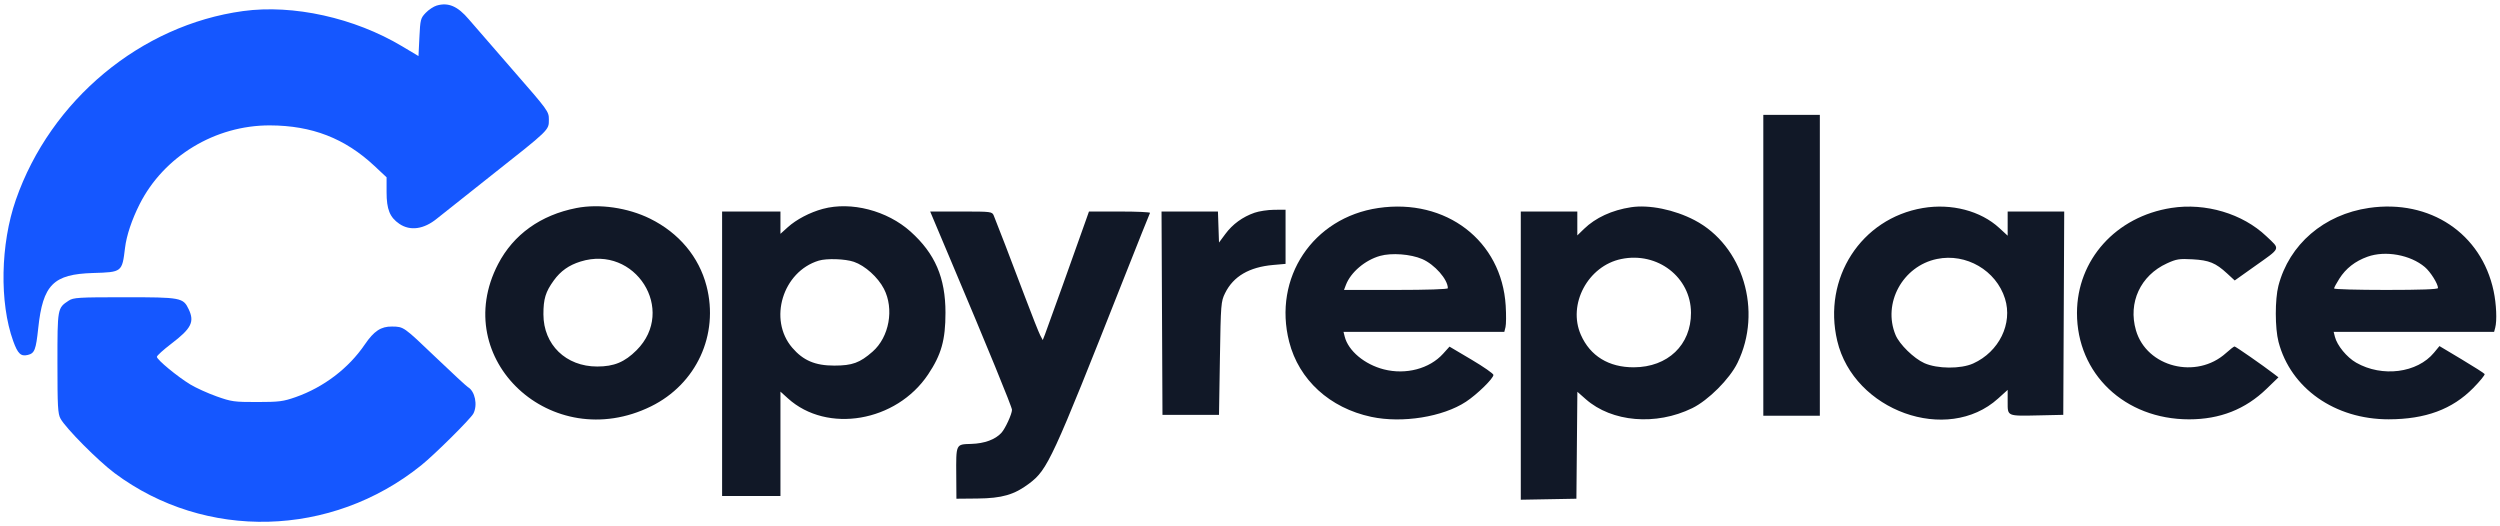
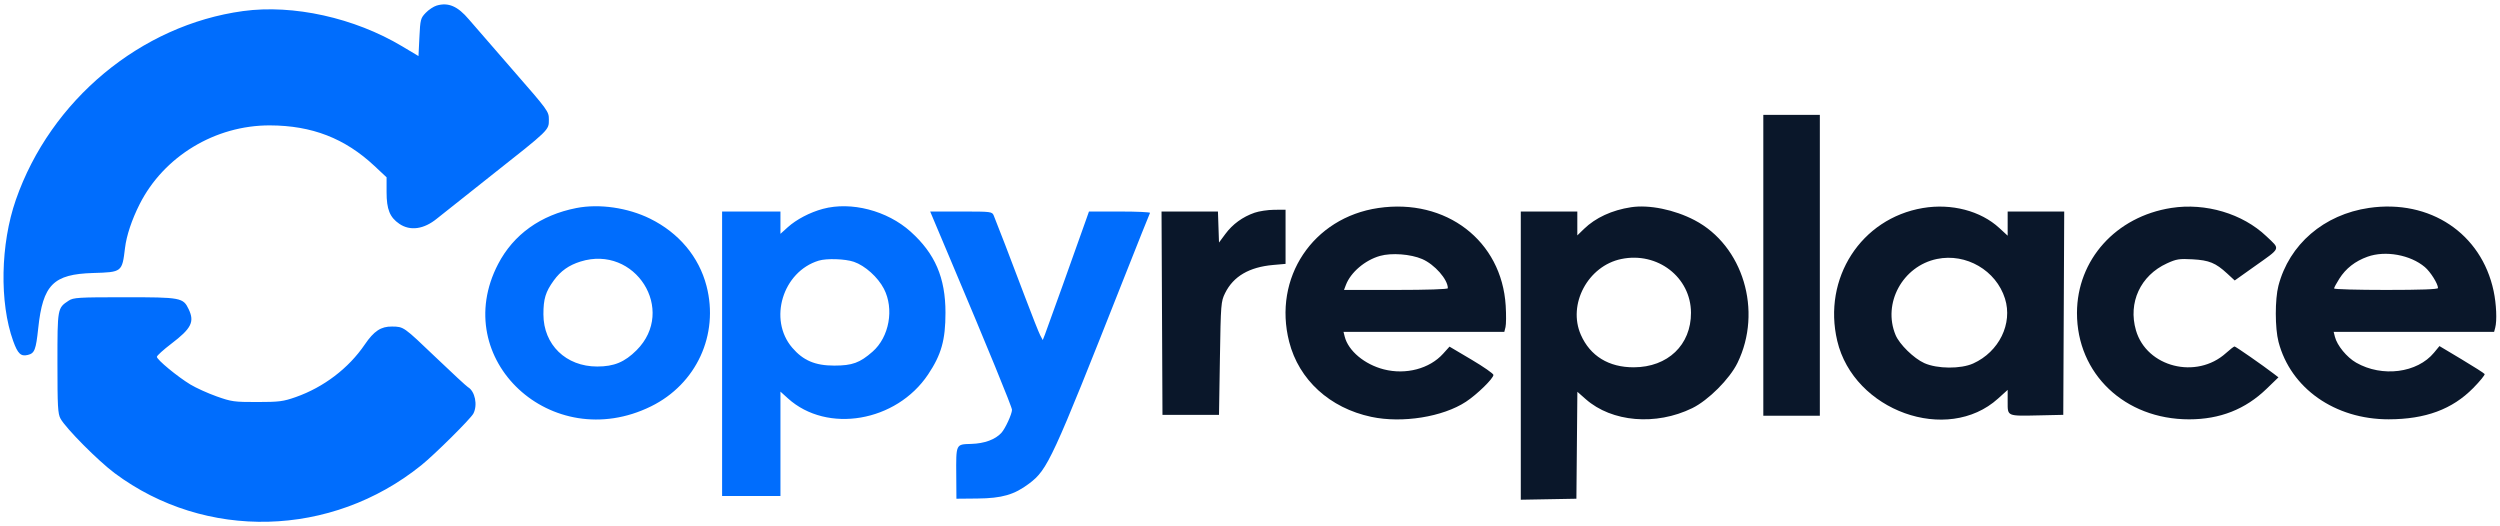
<svg xmlns="http://www.w3.org/2000/svg" width="1371" height="288" viewBox="152 306 1371 288" role="img" aria-labelledby="title description">
-   <g id="symbol">
-     <path d="M 391.462 309.054 C 389.792 309.545, 387.092 311.338, 385.462 313.038 C 382.661 315.961, 382.473 316.690, 382 326.437 L 381.500 336.745 372.502 331.369 C 346.357 315.747, 312.802 308.318, 285.322 312.067 C 229.263 319.717, 179.744 360.852, 160.687 415.600 C 152.245 439.855, 151.641 471.973, 159.231 493.016 C 161.756 500.017, 163.444 501.607, 167.316 500.635 C 170.985 499.715, 171.700 497.856, 172.970 485.951 C 175.513 462.093, 181.236 456.349, 203.093 455.714 C 218.916 455.255, 218.966 455.216, 220.556 442 C 221.377 435.179, 224.270 426.503, 228.559 418 C 241.807 391.738, 270.002 374.674, 300 374.765 C 323.067 374.835, 341.137 381.842, 357.342 397.001 L 364 403.229 364 411.380 C 364 420.803, 365.761 425.175, 370.999 428.750 C 376.932 432.800, 384.477 431.744, 391.635 425.861 C 393.884 424.013, 407.134 413.500, 421.078 402.500 C 453.509 376.916, 453 377.408, 453 371.624 C 453 367.109, 452.742 366.753, 433.250 344.419 C 422.387 331.972, 411.540 319.474, 409.144 316.644 C 402.989 309.376, 397.857 307.173, 391.462 309.054 M 189.695 470.863 C 183.486 474.957, 183.500 474.880, 183.500 505 C 183.500 528.967, 183.718 532.898, 185.195 535.594 C 188.086 540.871, 205.820 558.729, 214.876 565.483 C 264.648 602.600, 333.752 600.829, 383 561.175 C 390.482 555.150, 410.102 535.684, 411.599 532.800 C 414.048 528.081, 412.493 520.535, 408.611 518.300 C 407.848 517.860, 399.921 510.525, 390.997 502 C 373.193 484.991, 373.445 485.169, 367 485.074 C 360.940 484.984, 357.067 487.539, 352.042 494.938 C 343.212 507.940, 329.511 518.373, 314.193 523.756 C 307.304 526.177, 305.088 526.461, 293 526.472 C 280.395 526.484, 278.919 526.278, 270.739 523.358 C 265.920 521.638, 259.473 518.716, 256.413 516.865 C 249.324 512.578, 237.989 503.210, 238.034 501.674 C 238.053 501.028, 241.614 497.800, 245.947 494.500 C 256.961 486.112, 258.769 482.530, 255.484 475.607 C 252.453 469.221, 251.274 468.999, 220.346 469.007 C 194.940 469.013, 192.254 469.175, 189.695 470.863" stroke="none" fill="#1557FF" fill-rule="evenodd" />
+   <g id="copy-blue">
+     <path d="M 391.462 309.054 C 389.792 309.545, 387.092 311.338, 385.462 313.038 C 382.661 315.961, 382.473 316.690, 382 326.437 L 381.500 336.745 372.502 331.369 C 346.357 315.747, 312.802 308.318, 285.322 312.067 C 229.263 319.717, 179.744 360.852, 160.687 415.600 C 152.245 439.855, 151.641 471.973, 159.231 493.016 C 161.756 500.017, 163.444 501.607, 167.316 500.635 C 170.985 499.715, 171.700 497.856, 172.970 485.951 C 175.513 462.093, 181.236 456.349, 203.093 455.714 C 218.916 455.255, 218.966 455.216, 220.556 442 C 221.377 435.179, 224.270 426.503, 228.559 418 C 241.807 391.738, 270.002 374.674, 300 374.765 C 323.067 374.835, 341.137 381.842, 357.342 397.001 L 364 403.229 364 411.380 C 364 420.803, 365.761 425.175, 370.999 428.750 C 376.932 432.800, 384.477 431.744, 391.635 425.861 C 393.884 424.013, 407.134 413.500, 421.078 402.500 C 453.509 376.916, 453 377.408, 453 371.624 C 453 367.109, 452.742 366.753, 433.250 344.419 C 422.387 331.972, 411.540 319.474, 409.144 316.644 C 402.989 309.376, 397.857 307.173, 391.462 309.054 M 468.075 420.087 C 448.480 423.932, 433.602 434.582, 425.160 450.809 C 398.011 502.992, 454.542 555.619, 509 528.859 C 533.901 516.623, 546.385 489.569, 539.460 462.847 C 535.315 446.849, 524.306 433.715, 508.500 425.913 C 496.277 419.879, 480.630 417.624, 468.075 420.087 M 603.265 420.542 C 596.151 422.457, 588.733 426.343, 583.964 430.651 L 580 434.233 580 428.116 L 580 422 564 422 L 548 422 548 500 L 548 578 564 578 L 580 578 580 549.384 L 580 520.767 584.127 524.495 C 605.598 543.894, 643.543 537.409, 660.962 511.364 C 668.240 500.484, 670.500 492.458, 670.500 477.500 C 670.500 458.311, 664.806 445.080, 651.351 433 C 638.522 421.483, 618.770 416.366, 603.265 420.542 M 664.951 428.750 C 666.512 432.462, 670.262 441.350, 673.286 448.500 C 693.468 496.222, 706.997 529.248, 706.978 530.750 C 706.949 533.085, 703.316 540.993, 701.195 543.338 C 697.852 547.036, 691.896 549.227, 684.612 549.441 C 676.089 549.692, 676.294 549.253, 676.415 567 L 676.500 579.500 688 579.390 C 701.534 579.262, 708.252 577.315, 716.403 571.161 C 726.551 563.499, 728.889 558.435, 768.185 459 C 775.901 439.475, 782.417 423.163, 782.666 422.750 C 782.915 422.337, 775.484 422, 766.153 422 L 749.188 422 747.692 426.250 C 742.586 440.761, 726.015 487.005, 725.027 489.500 L 723.840 492.500 722.456 489.880 C 721.695 488.439, 717.949 478.989, 714.132 468.880 C 706.569 448.848, 698.487 427.809, 696.990 424.250 C 696.061 422.042, 695.724 422, 679.078 422 L 662.113 422 664.951 428.750 M 470.324 449.439 C 463.952 451.432, 459.436 454.631, 455.695 459.803 C 451.176 466.049, 449.998 469.903, 450.010 478.399 C 450.033 495.049, 462.355 507, 479.500 507 C 488.730 507, 494.560 504.587, 501.090 498.064 C 523.139 476.038, 500.366 440.046, 470.324 449.439 M 600.994 448.934 C 581.227 454.947, 573.221 481.215, 586.445 496.665 C 592.468 503.701, 599.037 506.501, 609.500 506.493 C 619.415 506.485, 623.528 504.987, 630.536 498.834 C 639.669 490.816, 642.444 475.406, 636.743 464.377 C 633.459 458.024, 626.368 451.654, 620.266 449.575 C 615.474 447.942, 605.360 447.606, 600.994 448.934 M 189.695 470.863 C 183.486 474.957, 183.500 474.880, 183.500 505 C 183.500 528.967, 183.718 532.898, 185.195 535.594 C 188.086 540.871, 205.820 558.729, 214.876 565.483 C 264.648 602.600, 333.752 600.829, 383 561.175 C 390.482 555.150, 410.102 535.684, 411.599 532.800 C 414.048 528.081, 412.493 520.535, 408.611 518.300 C 407.848 517.860, 399.921 510.525, 390.997 502 C 373.193 484.991, 373.445 485.169, 367 485.074 C 360.940 484.984, 357.067 487.539, 352.042 494.938 C 343.212 507.940, 329.511 518.373, 314.193 523.756 C 307.304 526.177, 305.088 526.461, 293 526.472 C 280.395 526.484, 278.919 526.278, 270.739 523.358 C 265.920 521.638, 259.473 518.716, 256.413 516.865 C 249.324 512.578, 237.989 503.210, 238.034 501.674 C 238.053 501.028, 241.614 497.800, 245.947 494.500 C 256.961 486.112, 258.769 482.530, 255.484 475.607 C 252.453 469.221, 251.274 468.999, 220.346 469.007 C 194.940 469.013, 192.254 469.175, 189.695 470.863" stroke="none" fill="#006DFD" fill-rule="evenodd" />
  </g>
-   <g id="wordmark">
-     <path d="M 1119 451.500 L 1119 534 1134.500 534 L 1150 534 1150 451.500 L 1150 369 1134.500 369 L 1119 369 1119 451.500 M 468.075 420.087 C 448.480 423.932, 433.602 434.582, 425.160 450.809 C 398.011 502.992, 454.542 555.619, 509 528.859 C 533.901 516.623, 546.385 489.569, 539.460 462.847 C 535.315 446.849, 524.306 433.715, 508.500 425.913 C 496.277 419.879, 480.630 417.624, 468.075 420.087 M 603.265 420.542 C 596.151 422.457, 588.733 426.343, 583.964 430.651 L 580 434.233 580 428.116 L 580 422 564 422 L 548 422 548 500 L 548 578 564 578 L 580 578 580 549.384 L 580 520.767 584.127 524.495 C 605.598 543.894, 643.543 537.409, 660.962 511.364 C 668.240 500.484, 670.500 492.458, 670.500 477.500 C 670.500 458.311, 664.806 445.080, 651.351 433 C 638.522 421.483, 618.770 416.366, 603.265 420.542 M 907.870 420.071 C 871.981 425.343, 850.005 458.328, 858.985 493.443 C 864.321 514.303, 881.211 529.748, 904 534.604 C 920.977 538.222, 943.262 534.658, 955.962 526.295 C 962.059 522.280, 971 513.546, 971 511.606 C 971 510.913, 965.580 507.139, 958.956 503.219 L 946.912 496.092 943.366 500.016 C 935.960 508.215, 922.988 511.639, 910.943 508.576 C 900.334 505.879, 891.393 498.400, 889.431 490.581 L 888.783 488 932.873 488 L 976.962 488 977.620 485.376 C 977.983 483.933, 978.030 478.645, 977.725 473.626 C 975.563 438.029, 945.020 414.613, 907.870 420.071 M 1046.500 419.641 C 1036.026 421.229, 1026.990 425.394, 1020.640 431.561 L 1017 435.096 1017 428.548 L 1017 422 1001.500 422 L 986 422 986 501.026 L 986 580.052 1001.250 579.776 L 1016.500 579.500 1016.765 550.178 L 1017.030 520.857 1021.641 524.915 C 1035.954 537.514, 1060.093 539.552, 1080 529.843 C 1088.813 525.544, 1100.543 513.815, 1104.843 505 C 1118.716 476.567, 1107.903 440.650, 1081.284 426.738 C 1070.249 420.971, 1056.383 418.142, 1046.500 419.641 M 1206.500 420.078 C 1172.604 425.805, 1151.454 458.604, 1159.540 492.907 C 1168.600 531.346, 1219.884 549.748, 1247.750 524.560 L 1253 519.815 1253 526.388 C 1253 534.414, 1252.467 534.189, 1270.500 533.788 L 1283.500 533.500 1283.758 477.750 L 1284.017 422 1268.508 422 L 1253 422 1253 428.627 L 1253 435.255 1248.430 431.042 C 1238.199 421.612, 1222.195 417.427, 1206.500 420.078 M 1342.756 420.032 C 1312.367 424.766, 1291.076 448.451, 1291.015 477.590 C 1290.945 511.012, 1317.228 535.965, 1352.500 535.965 C 1369.428 535.965, 1383.352 530.478, 1395 519.215 L 1401.500 512.931 1399 511.015 C 1392.919 506.356, 1378.035 496, 1377.420 496 C 1377.047 496, 1374.943 497.626, 1372.744 499.613 C 1356.535 514.256, 1329.234 507.372, 1323.358 487.159 C 1318.938 471.954, 1325.824 457.073, 1340.352 450.434 C 1345.559 448.055, 1347.103 447.809, 1354.352 448.204 C 1363.488 448.702, 1367.047 450.159, 1373.374 455.990 L 1377.518 459.811 1388.009 452.359 C 1403.239 441.541, 1402.657 442.967, 1394.869 435.554 C 1381.844 423.156, 1361.534 417.107, 1342.756 420.032 M 1451.169 420.025 C 1426.457 423.622, 1407.406 439.988, 1401.489 462.703 C 1399.555 470.130, 1399.576 485.954, 1401.531 493.458 C 1408.167 518.934, 1432.466 536.009, 1462 535.948 C 1482.121 535.906, 1496.808 530.473, 1508.289 518.823 C 1512.022 515.034, 1514.850 511.566, 1514.571 511.115 C 1514.293 510.665, 1508.605 507.032, 1501.933 503.042 L 1489.800 495.787 1486.826 499.394 C 1477.630 510.551, 1458.383 513.029, 1444.134 504.892 C 1438.982 501.949, 1433.655 495.458, 1432.449 490.654 L 1431.783 488 1475.775 488 L 1519.767 488 1520.370 485.750 C 1521.413 481.857, 1521.021 472.764, 1519.501 465.588 C 1512.810 434.003, 1484.559 415.166, 1451.169 420.025 M 840 422.661 C 833.453 424.939, 827.982 428.916, 824 434.293 L 820.500 439.019 820.211 430.509 L 819.922 422 804.453 422 L 788.983 422 789.242 477.750 L 789.500 533.500 805 533.500 L 820.500 533.500 821 502.500 C 821.483 472.542, 821.579 471.340, 823.838 466.753 C 828.372 457.545, 837.069 452.457, 850.250 451.302 L 857 450.710 857 435.855 L 857 421 850.750 421.048 C 847.313 421.074, 842.475 421.800, 840 422.661 M 664.951 428.750 C 666.512 432.462, 670.262 441.350, 673.286 448.500 C 693.468 496.222, 706.997 529.248, 706.978 530.750 C 706.949 533.085, 703.316 540.993, 701.195 543.338 C 697.852 547.036, 691.896 549.227, 684.612 549.441 C 676.089 549.692, 676.294 549.253, 676.415 567 L 676.500 579.500 688 579.390 C 701.534 579.262, 708.252 577.315, 716.403 571.161 C 726.551 563.499, 728.889 558.435, 768.185 459 C 775.901 439.475, 782.417 423.163, 782.666 422.750 C 782.915 422.337, 775.484 422, 766.153 422 L 749.188 422 747.692 426.250 C 742.586 440.761, 726.015 487.005, 725.027 489.500 L 723.840 492.500 722.456 489.880 C 721.695 488.439, 717.949 478.989, 714.132 468.880 C 706.569 448.848, 698.487 427.809, 696.990 424.250 C 696.061 422.042, 695.724 422, 679.078 422 L 662.113 422 664.951 428.750 M 908.792 446.339 C 900.572 448.662, 892.720 455.345, 890.093 462.254 L 889.050 465 917.525 465 C 934.520 465, 946 464.623, 946 464.065 C 946 459.236, 938.747 450.998, 931.904 448.054 C 925.572 445.330, 915.108 444.554, 908.792 446.339 M 1450.332 446.785 C 1443.574 449.207, 1438.471 453.187, 1434.895 458.827 C 1433.303 461.337, 1432 463.753, 1432 464.196 C 1432 464.638, 1444.825 465, 1460.500 465 C 1479.561 465, 1489 464.656, 1489 463.960 C 1489 461.643, 1484.885 455.081, 1481.794 452.468 C 1473.827 445.734, 1460.156 443.265, 1450.332 446.785 M 1041.147 448.034 C 1022.818 451.812, 1011.569 472.898, 1018.952 489.638 C 1024.067 501.237, 1034.256 507.478, 1048 507.430 C 1066.620 507.366, 1079.409 495.151, 1079.336 477.500 C 1079.254 458.031, 1060.996 443.942, 1041.147 448.034 M 1214.223 448.021 C 1195.400 451.912, 1184.290 472.336, 1191.535 489.729 C 1193.664 494.839, 1201.550 502.550, 1207.286 505.129 C 1214.378 508.318, 1227.303 508.410, 1234.122 505.320 C 1248.305 498.893, 1255.852 483.477, 1251.535 469.751 C 1246.669 454.282, 1230.234 444.710, 1214.223 448.021 M 470.324 449.439 C 463.952 451.432, 459.436 454.631, 455.695 459.803 C 451.176 466.049, 449.998 469.903, 450.010 478.399 C 450.033 495.049, 462.355 507, 479.500 507 C 488.730 507, 494.560 504.587, 501.090 498.064 C 523.139 476.038, 500.366 440.046, 470.324 449.439 M 600.994 448.934 C 581.227 454.947, 573.221 481.215, 586.445 496.665 C 592.468 503.701, 599.037 506.501, 609.500 506.493 C 619.415 506.485, 623.528 504.987, 630.536 498.834 C 639.669 490.816, 642.444 475.406, 636.743 464.377 C 633.459 458.024, 626.368 451.654, 620.266 449.575 C 615.474 447.942, 605.360 447.606, 600.994 448.934" stroke="none" fill="#111827" fill-rule="evenodd" />
+   <g id="replace-navy">
+     <path d="M 1119 451.500 L 1119 534 1134.500 534 L 1150 534 1150 451.500 L 1150 369 1134.500 369 L 1119 369 1119 451.500 M 907.870 420.071 C 871.981 425.343, 850.005 458.328, 858.985 493.443 C 864.321 514.303, 881.211 529.748, 904 534.604 C 920.977 538.222, 943.262 534.658, 955.962 526.295 C 962.059 522.280, 971 513.546, 971 511.606 C 971 510.913, 965.580 507.139, 958.956 503.219 L 946.912 496.092 943.366 500.016 C 935.960 508.215, 922.988 511.639, 910.943 508.576 C 900.334 505.879, 891.393 498.400, 889.431 490.581 L 888.783 488 932.873 488 L 976.962 488 977.620 485.376 C 977.983 483.933, 978.030 478.645, 977.725 473.626 C 975.563 438.029, 945.020 414.613, 907.870 420.071 M 1046.500 419.641 C 1036.026 421.229, 1026.990 425.394, 1020.640 431.561 L 1017 435.096 1017 428.548 L 1017 422 1001.500 422 L 986 422 986 501.026 L 986 580.052 1001.250 579.776 L 1016.500 579.500 1016.765 550.178 L 1017.030 520.857 1021.641 524.915 C 1035.954 537.514, 1060.093 539.552, 1080 529.843 C 1088.813 525.544, 1100.543 513.815, 1104.843 505 C 1118.716 476.567, 1107.903 440.650, 1081.284 426.738 C 1070.249 420.971, 1056.383 418.142, 1046.500 419.641 M 1206.500 420.078 C 1172.604 425.805, 1151.454 458.604, 1159.540 492.907 C 1168.600 531.346, 1219.884 549.748, 1247.750 524.560 L 1253 519.815 1253 526.388 C 1253 534.414, 1252.467 534.189, 1270.500 533.788 L 1283.500 533.500 1283.758 477.750 L 1284.017 422 1268.508 422 L 1253 422 1253 428.627 L 1253 435.255 1248.430 431.042 C 1238.199 421.612, 1222.195 417.427, 1206.500 420.078 M 1342.756 420.032 C 1312.367 424.766, 1291.076 448.451, 1291.015 477.590 C 1290.945 511.012, 1317.228 535.965, 1352.500 535.965 C 1369.428 535.965, 1383.352 530.478, 1395 519.215 L 1401.500 512.931 1399 511.015 C 1392.919 506.356, 1378.035 496, 1377.420 496 C 1377.047 496, 1374.943 497.626, 1372.744 499.613 C 1356.535 514.256, 1329.234 507.372, 1323.358 487.159 C 1318.938 471.954, 1325.824 457.073, 1340.352 450.434 C 1345.559 448.055, 1347.103 447.809, 1354.352 448.204 C 1363.488 448.702, 1367.047 450.159, 1373.374 455.990 L 1377.518 459.811 1388.009 452.359 C 1403.239 441.541, 1402.657 442.967, 1394.869 435.554 C 1381.844 423.156, 1361.534 417.107, 1342.756 420.032 M 1451.169 420.025 C 1426.457 423.622, 1407.406 439.988, 1401.489 462.703 C 1399.555 470.130, 1399.576 485.954, 1401.531 493.458 C 1408.167 518.934, 1432.466 536.009, 1462 535.948 C 1482.121 535.906, 1496.808 530.473, 1508.289 518.823 C 1512.022 515.034, 1514.850 511.566, 1514.571 511.115 C 1514.293 510.665, 1508.605 507.032, 1501.933 503.042 L 1489.800 495.787 1486.826 499.394 C 1477.630 510.551, 1458.383 513.029, 1444.134 504.892 C 1438.982 501.949, 1433.655 495.458, 1432.449 490.654 L 1431.783 488 1475.775 488 L 1519.767 488 1520.370 485.750 C 1521.413 481.857, 1521.021 472.764, 1519.501 465.588 C 1512.810 434.003, 1484.559 415.166, 1451.169 420.025 M 840 422.661 C 833.453 424.939, 827.982 428.916, 824 434.293 L 820.500 439.019 820.211 430.509 L 819.922 422 804.453 422 L 788.983 422 789.242 477.750 L 789.500 533.500 805 533.500 L 820.500 533.500 821 502.500 C 821.483 472.542, 821.579 471.340, 823.838 466.753 C 828.372 457.545, 837.069 452.457, 850.250 451.302 L 857 450.710 857 435.855 L 857 421 850.750 421.048 C 847.313 421.074, 842.475 421.800, 840 422.661 M 908.792 446.339 C 900.572 448.662, 892.720 455.345, 890.093 462.254 L 889.050 465 917.525 465 C 934.520 465, 946 464.623, 946 464.065 C 946 459.236, 938.747 450.998, 931.904 448.054 C 925.572 445.330, 915.108 444.554, 908.792 446.339 M 1450.332 446.785 C 1443.574 449.207, 1438.471 453.187, 1434.895 458.827 C 1433.303 461.337, 1432 463.753, 1432 464.196 C 1432 464.638, 1444.825 465, 1460.500 465 C 1479.561 465, 1489 464.656, 1489 463.960 C 1489 461.643, 1484.885 455.081, 1481.794 452.468 C 1473.827 445.734, 1460.156 443.265, 1450.332 446.785 M 1041.147 448.034 C 1022.818 451.812, 1011.569 472.898, 1018.952 489.638 C 1024.067 501.237, 1034.256 507.478, 1048 507.430 C 1066.620 507.366, 1079.409 495.151, 1079.336 477.500 C 1079.254 458.031, 1060.996 443.942, 1041.147 448.034 M 1214.223 448.021 C 1195.400 451.912, 1184.290 472.336, 1191.535 489.729 C 1193.664 494.839, 1201.550 502.550, 1207.286 505.129 C 1214.378 508.318, 1227.303 508.410, 1234.122 505.320 C 1248.305 498.893, 1255.852 483.477, 1251.535 469.751 C 1246.669 454.282, 1230.234 444.710, 1214.223 448.021" stroke="none" fill="#0A172A" fill-rule="evenodd" />
  </g>
</svg>
